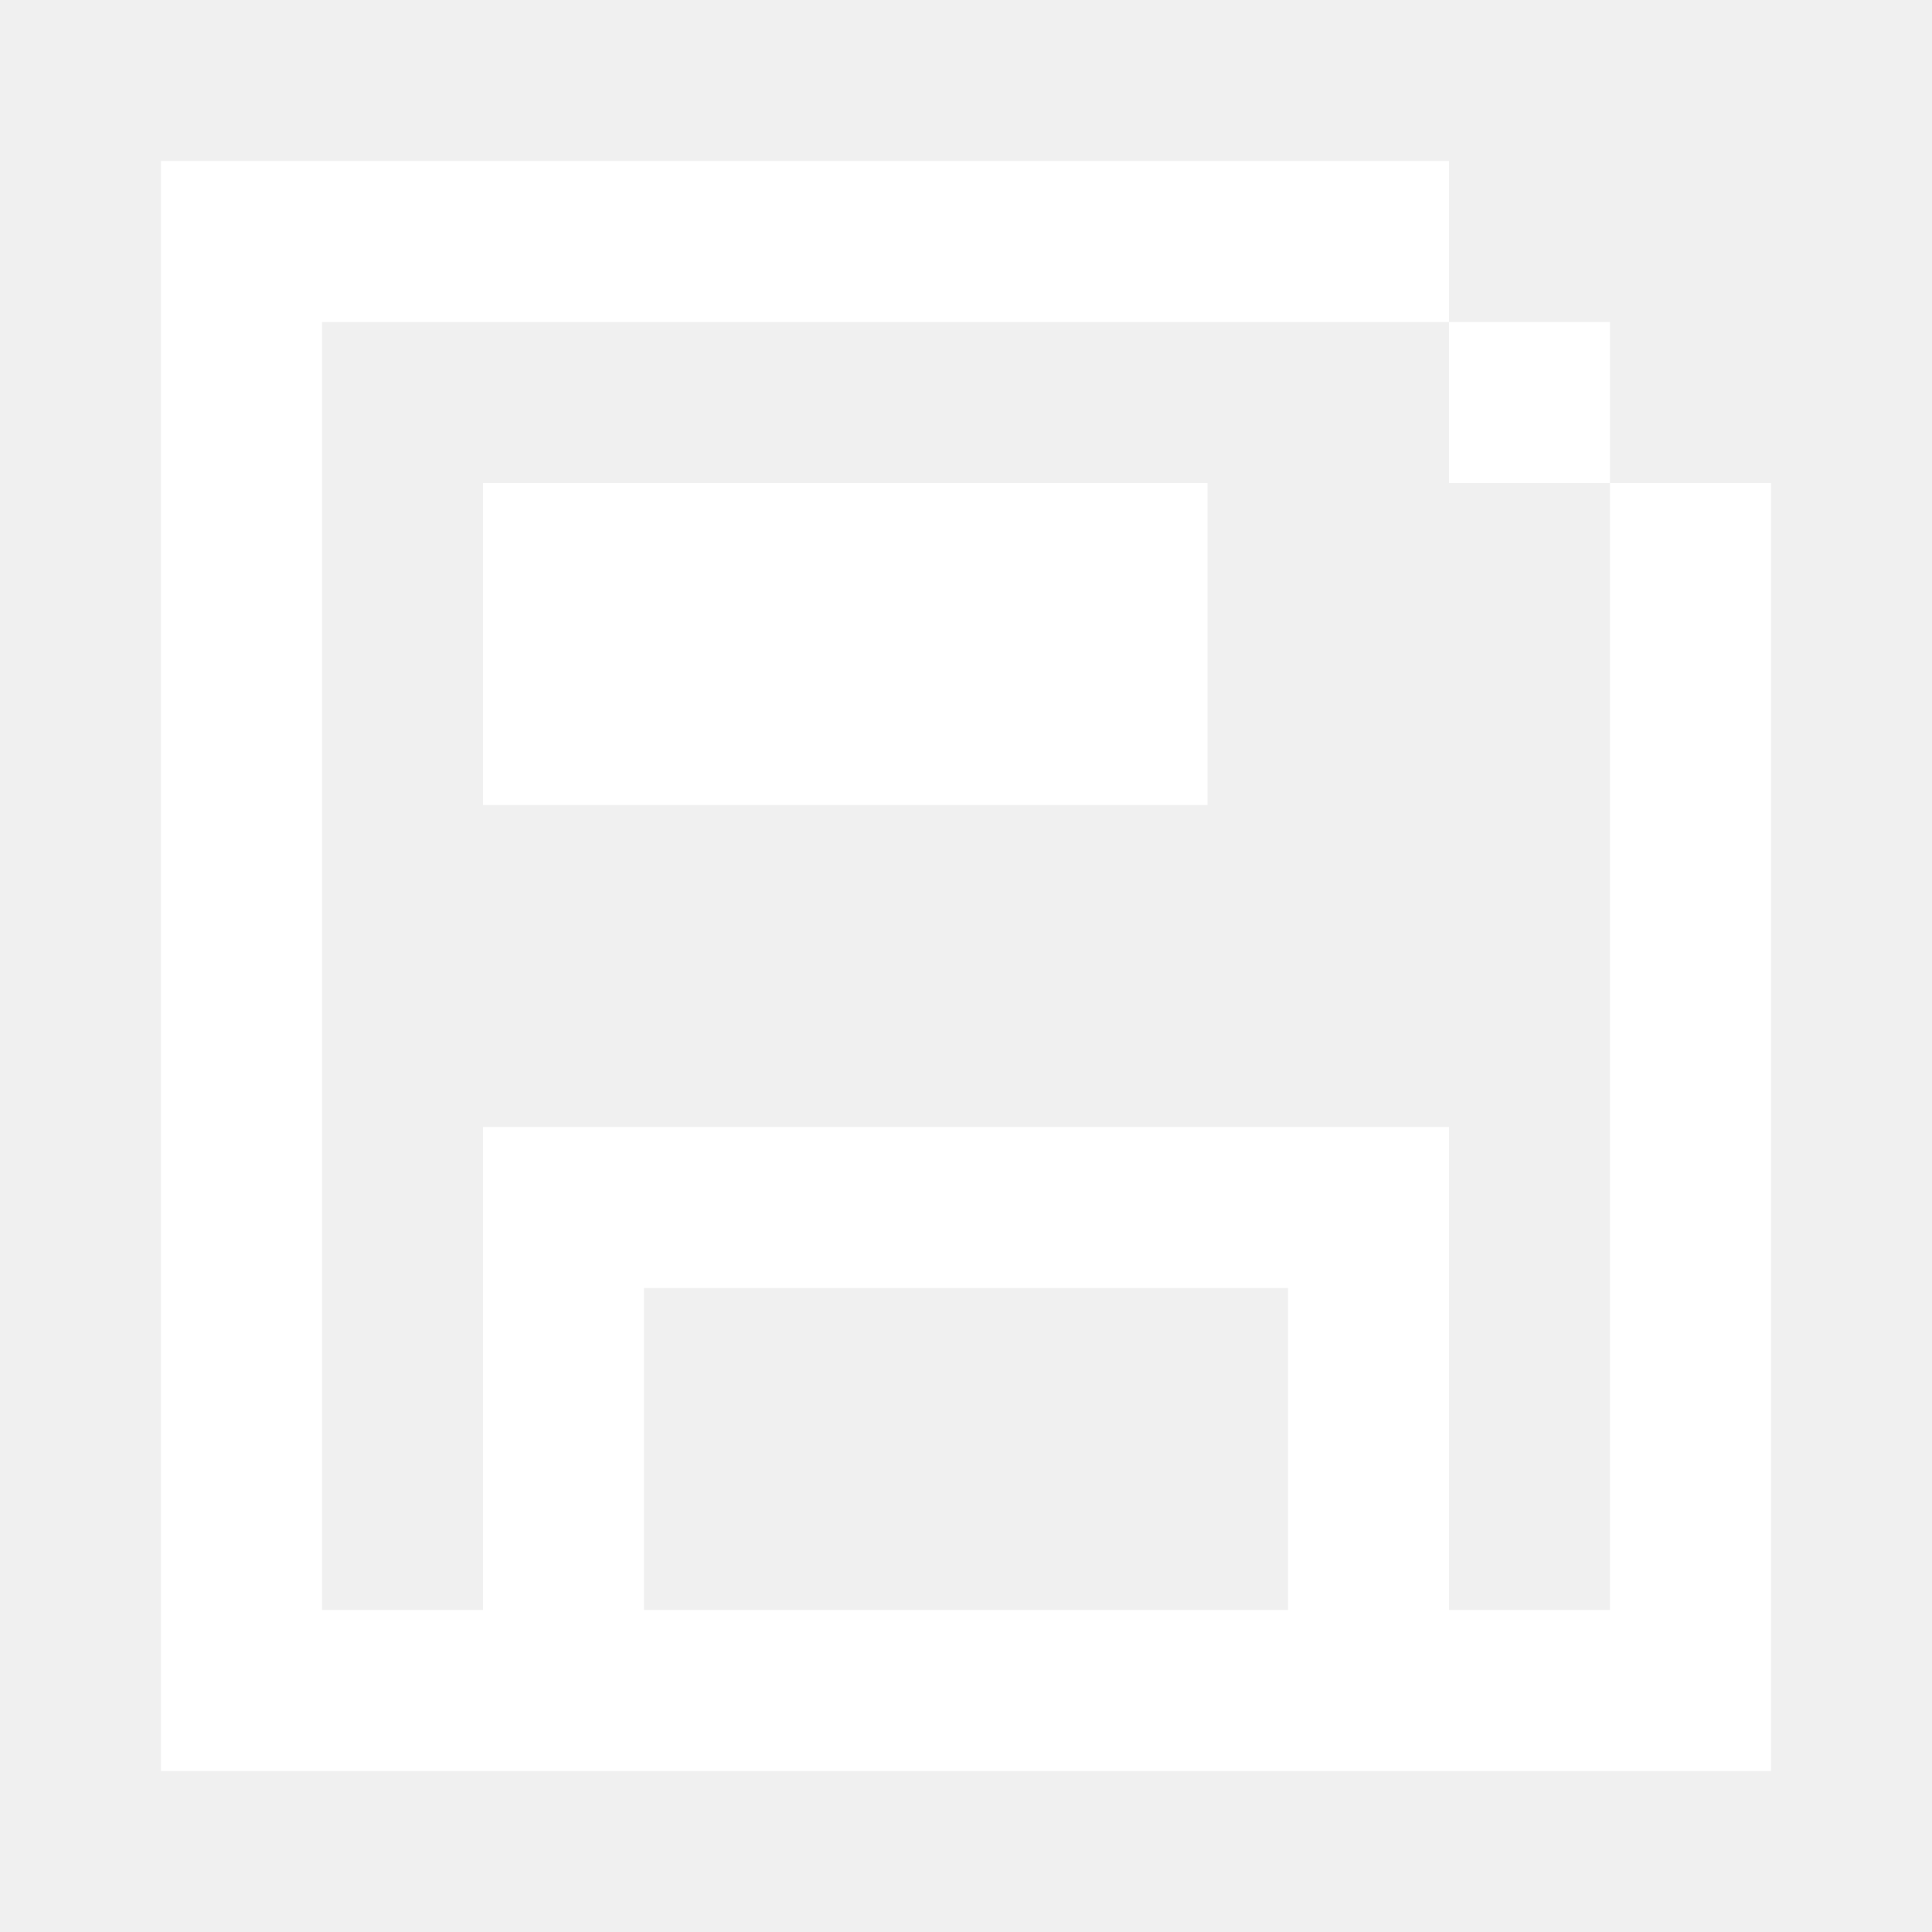
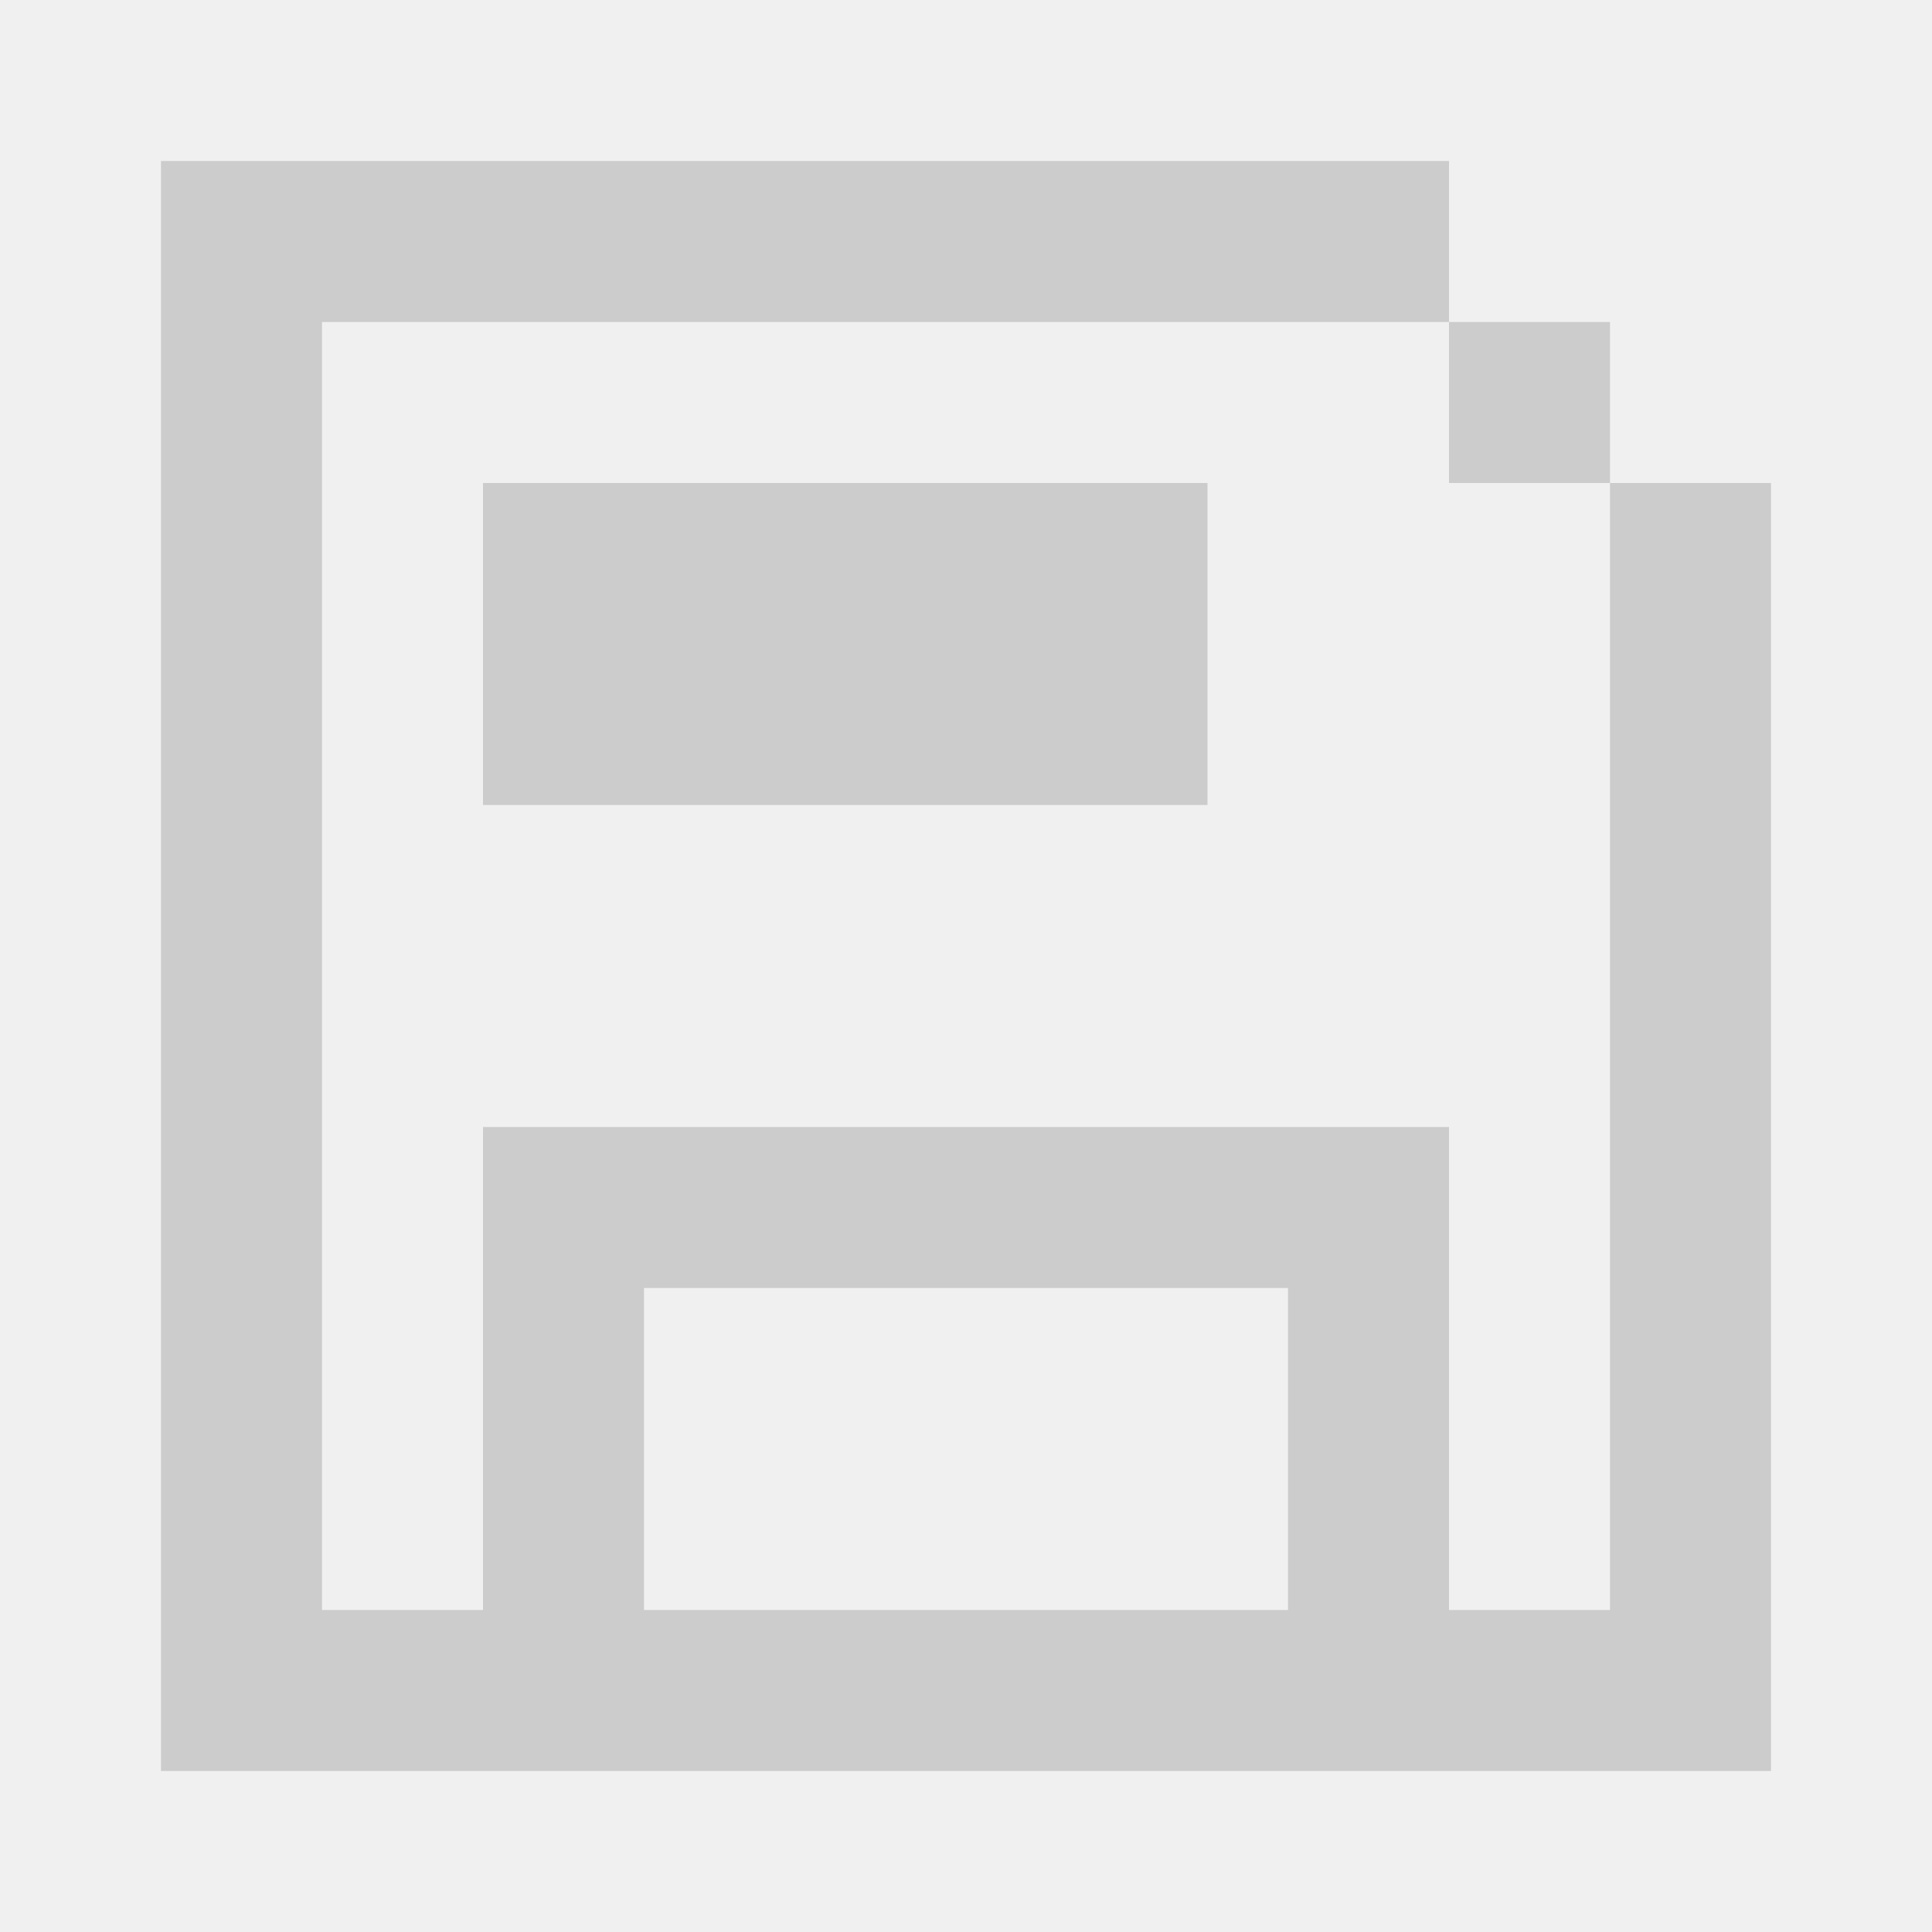
<svg xmlns="http://www.w3.org/2000/svg" width="24" height="24" viewBox="0 0 24 24" fill="none">
-   <path fill-rule="evenodd" clip-rule="evenodd" d="M4 2H18V4H4V20H6V16V14H8H16H18V16V20H20V6H22V20V22H18H16H8H6H2V20V4V2H4ZM8 20H16V16H8V20ZM20 6H18V4H20V6ZM6 6H15V10H6V6Z" fill="white" />
+   <path fill-rule="evenodd" clip-rule="evenodd" d="M4 2H18V4H4V20H6V16V14H8H16H18V16V20H20V6H22V20V22H18H16H8H6H2V20V4V2H4ZM8 20H16V16H8V20ZM20 6H18V4H20V6ZM6 6H15V10H6V6Z" fill="#cccccc" />
</svg>
